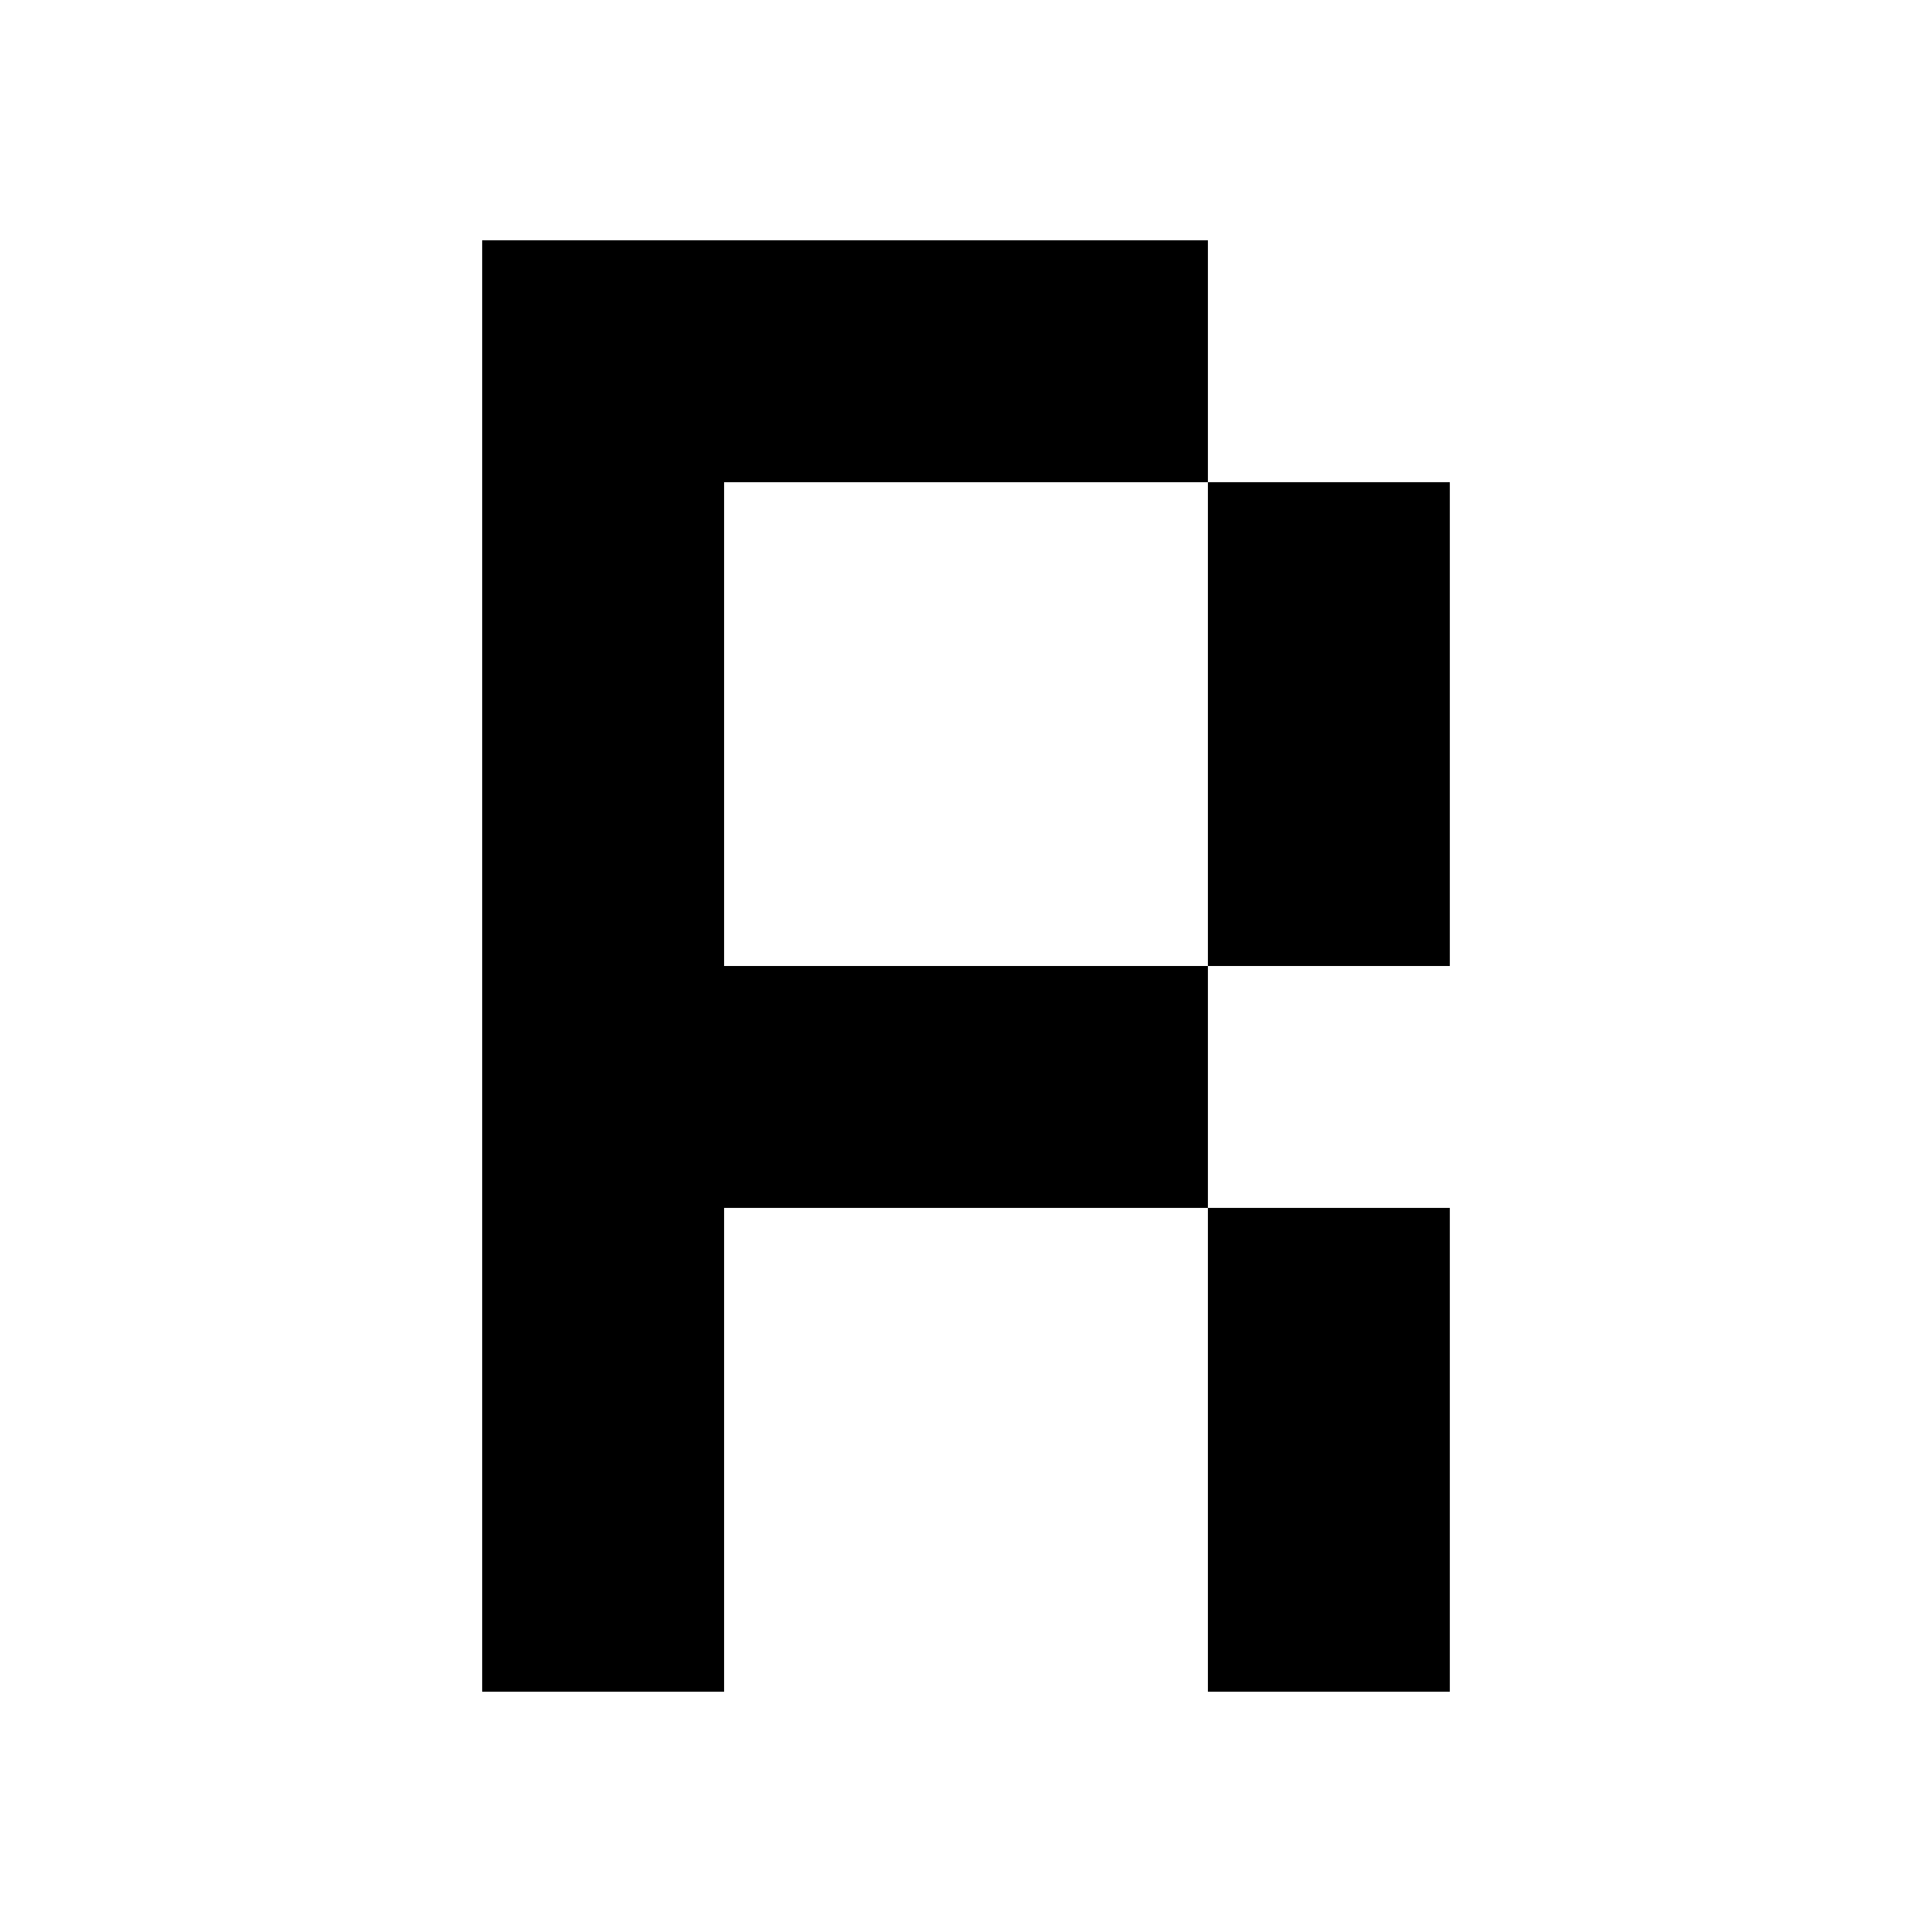
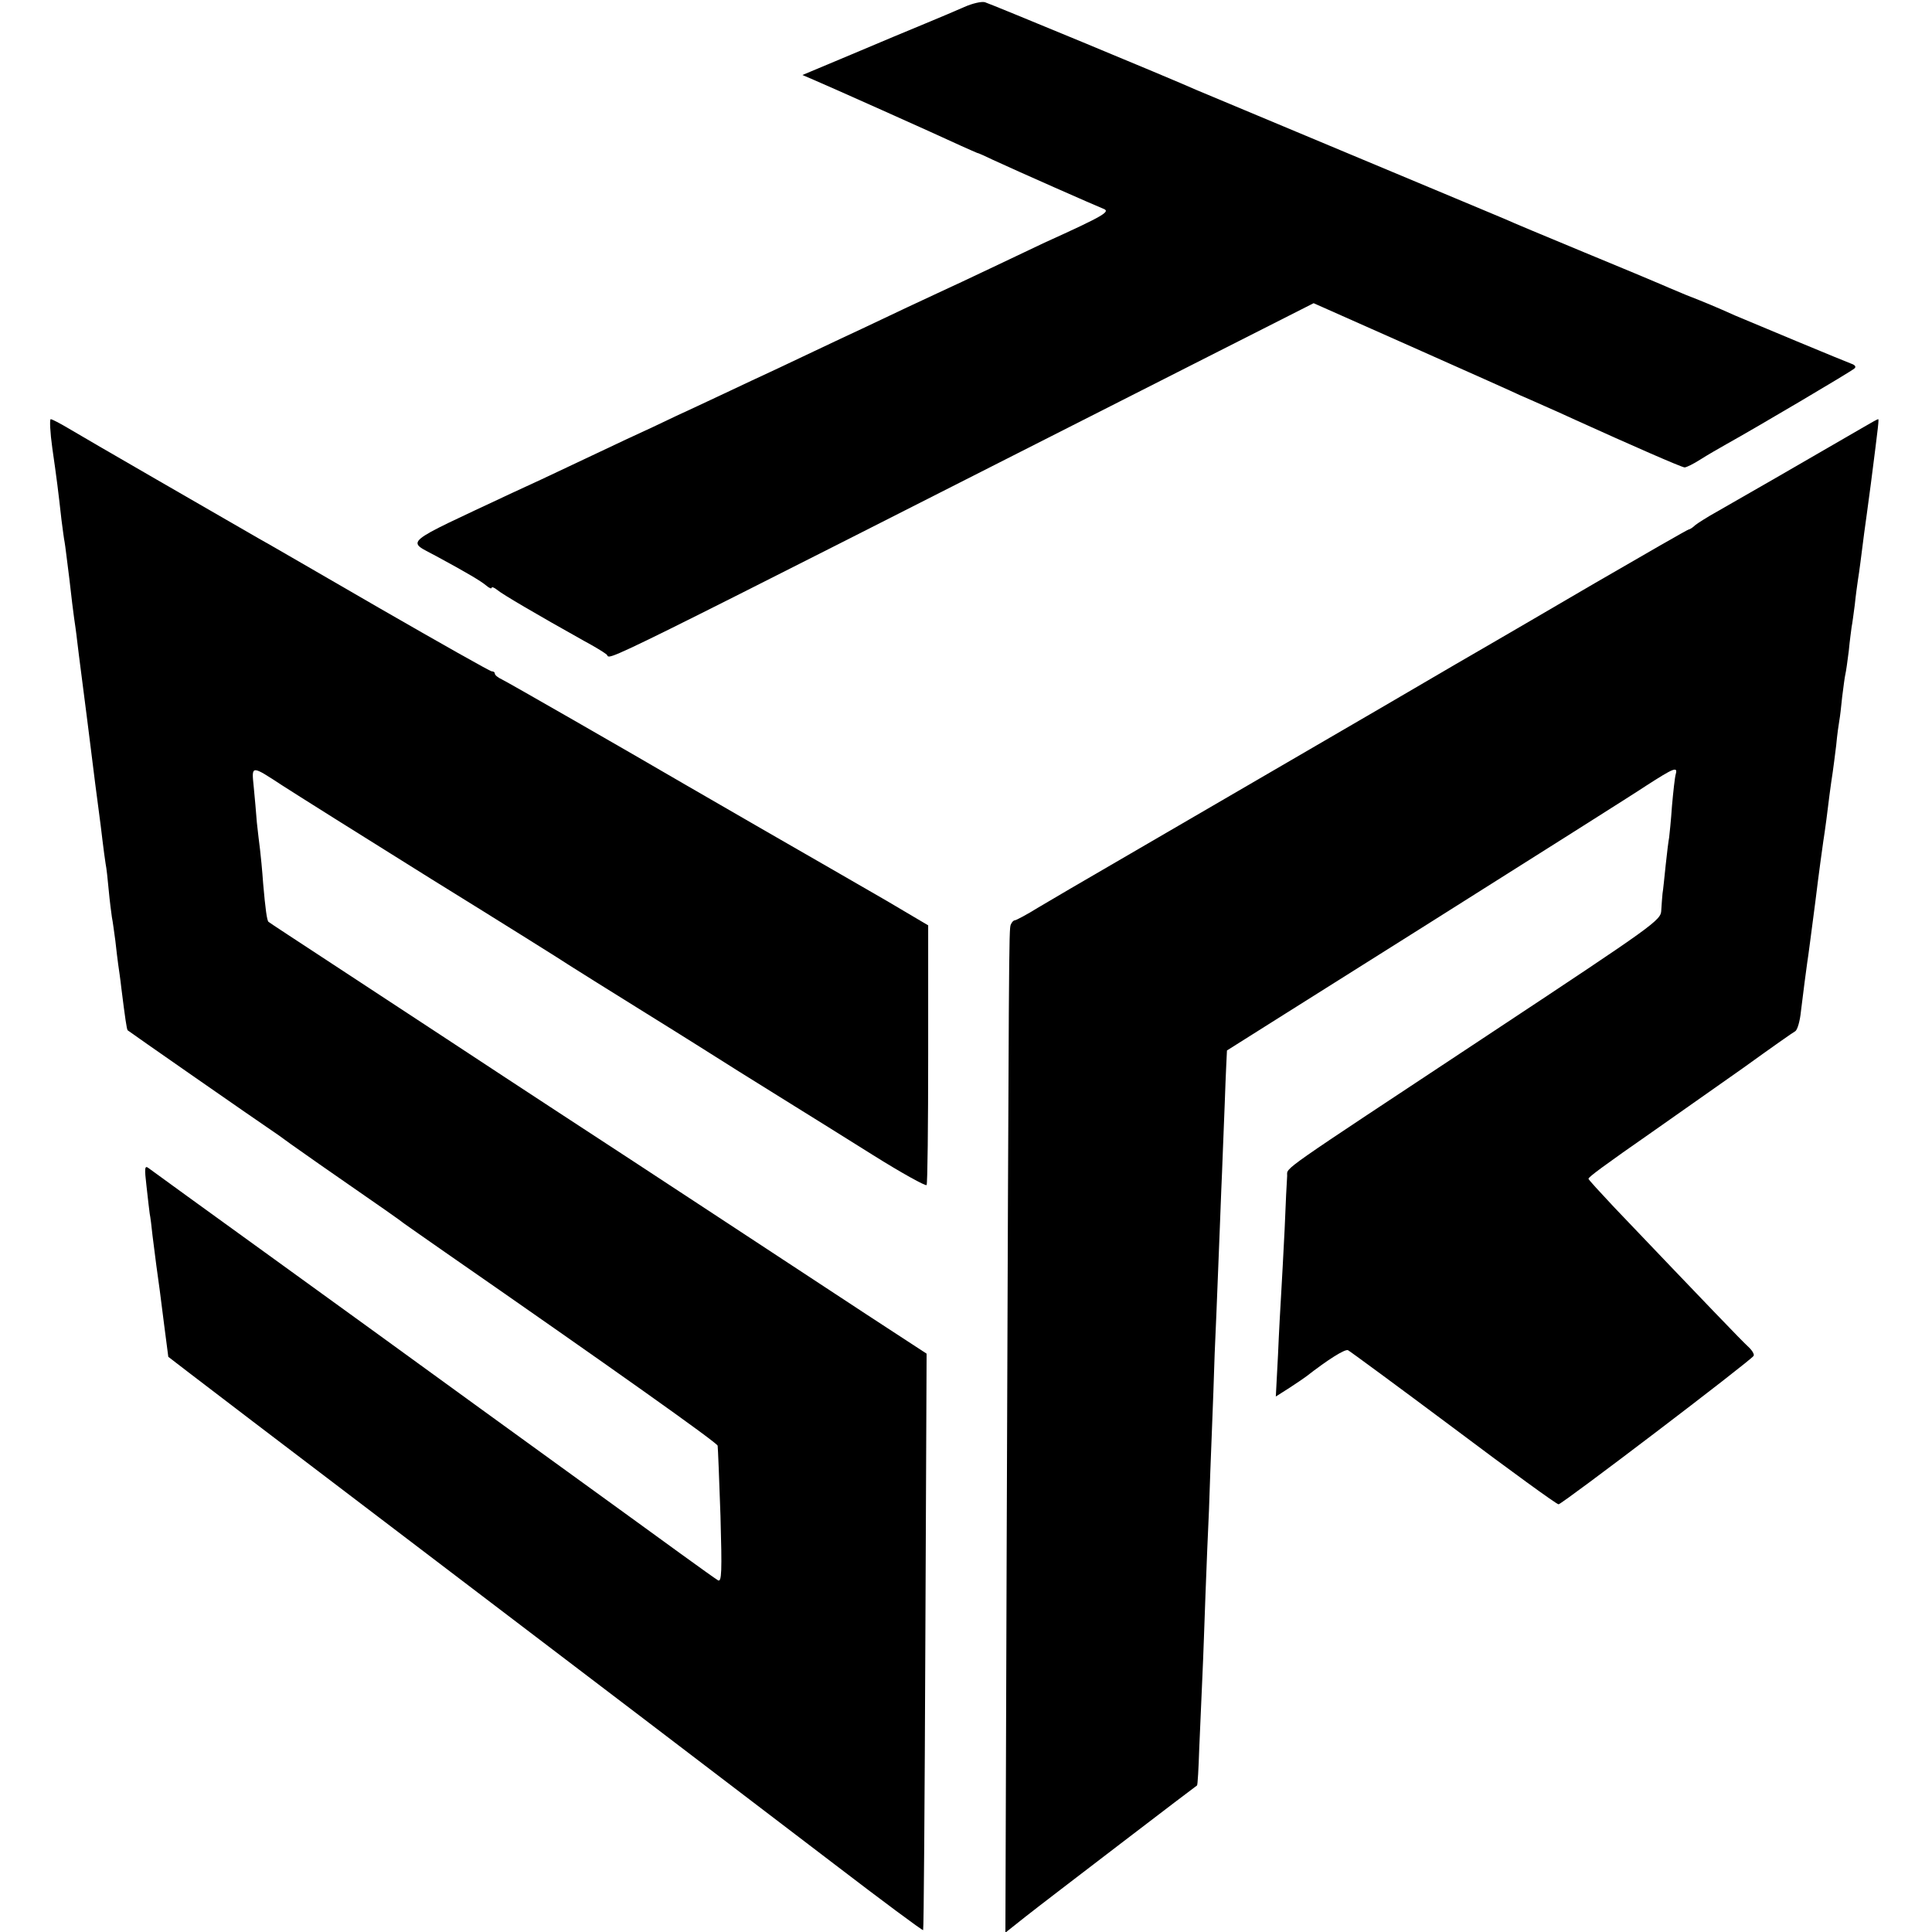
- <svg xmlns="http://www.w3.org/2000/svg" version="1.0" width="1166pt" height="1166pt" viewBox="0 0 1166 1166" preserveAspectRatio="xMidYMid meet">
-   <g transform="translate(0,1166) scale(0.1,-0.1)" fill="#000000" stroke="none">
-     <path d="M2910 5830 l0 -4380 730 0 730 0 0 1460 0 1460 1460 0 1460 0 0 -1460 0 -1460 730 0 730 0 0 1460 0 1460 -730 0 -730 0 0 730 0 730 730 0 730 0 0 1460 0 1460 -730 0 -730 0 0 730 0 730 -2190 0 -2190 0 0 -4380z m4380 1460 l0 -1460 -1460 0 -1460 0 0 1460 0 1460 1460 0 1460 0 0 -1460z" />
+ <svg xmlns="http://www.w3.org/2000/svg" version="1.0" width="613pt" height="613pt" viewBox="0 0 613 613" preserveAspectRatio="xMidYMid meet">
+   <g transform="translate(0,613) scale(0.1,-0.1)" fill="#000000" stroke="none">
+     <path d="M3060 6108 c-25 -11 -81 -35 -125 -53 -44 -18 -149 -62 -234 -98 l-155 -65 35 -15 c36 -15 392 -174 469 -210 25 -11 47 -21 50 -22 3 0 25 -10 50 -22 82 -38 325 -145 350 -155 25 -9 6 -21 -186 -108 -23 -11 -95 -45 -160 -76 -65 -31 -146 -69 -179 -84 -33 -15 -141 -66 -240 -113 -99 -46 -218 -103 -265 -125 -47 -22 -125 -58 -175 -82 -49 -23 -117 -55 -150 -70 -33 -16 -105 -50 -160 -75 -55 -26 -136 -64 -180 -85 -44 -21 -125 -59 -180 -84 -358 -168 -335 -149 -240 -201 96 -52 140 -78 158 -93 9 -8 17 -11 17 -7 0 4 8 1 18 -7 15 -13 124 -77 276 -162 28 -15 60 -34 70 -42 22 -15 -132 -91 1942 961 l302 153 313 -139 c173 -77 328 -146 344 -154 17 -7 50 -22 75 -33 25 -11 70 -31 100 -45 172 -78 336 -150 345 -150 6 0 28 11 50 25 22 14 60 36 85 50 90 50 395 230 404 239 6 5 2 11 -10 15 -17 6 -320 132 -369 153 -60 27 -96 42 -155 65 -36 15 -74 31 -85 36 -11 5 -119 50 -240 100 -121 50 -233 97 -250 105 -16 7 -237 99 -490 205 -253 106 -473 198 -490 205 -80 36 -653 273 -670 278 -11 3 -40 -4 -65 -15z" />
+     <path d="M166 4708 c14 -97 19 -137 29 -227 4 -30 8 -62 10 -71 2 -10 8 -62 15 -116 6 -55 13 -110 15 -124 2 -14 7 -47 10 -75 3 -27 8 -63 10 -80 17 -129 26 -205 30 -235 10 -82 26 -207 30 -235 2 -16 7 -52 10 -80 3 -27 8 -61 10 -75 3 -14 7 -52 10 -85 3 -33 8 -71 10 -85 3 -14 7 -47 11 -75 3 -27 7 -61 9 -75 2 -14 7 -47 10 -75 12 -96 17 -130 20 -134 3 -3 392 -274 479 -333 10 -7 28 -20 40 -29 11 -8 53 -37 91 -64 212 -147 252 -175 267 -187 10 -7 68 -48 130 -91 520 -361 863 -604 865 -614 1 -6 5 -107 9 -223 5 -177 4 -211 -8 -204 -7 4 -60 42 -118 84 -58 42 -238 173 -400 290 -162 117 -342 248 -400 290 -58 42 -278 202 -490 355 -212 153 -391 283 -399 289 -12 9 -13 0 -6 -59 4 -39 9 -77 10 -86 2 -9 6 -40 9 -70 4 -30 9 -72 12 -94 9 -65 12 -85 25 -190 l13 -100 65 -50 c36 -28 308 -235 604 -460 768 -584 1003 -763 1442 -1098 154 -118 282 -213 284 -211 2 2 5 414 7 916 l4 913 -193 126 c-367 241 -633 416 -737 484 -107 70 -328 214 -595 390 -82 54 -242 159 -355 233 -113 74 -206 135 -208 137 -5 4 -10 41 -17 121 -3 43 -8 93 -10 109 -2 17 -7 55 -10 85 -2 30 -7 81 -10 114 -7 69 -9 69 92 3 37 -24 250 -158 473 -297 223 -138 421 -262 440 -275 19 -12 127 -80 240 -150 113 -70 246 -154 295 -185 50 -31 128 -80 175 -109 47 -29 159 -99 250 -156 91 -57 167 -99 170 -95 3 4 5 192 5 416 l0 408 -132 78 c-73 42 -152 88 -175 101 -37 21 -370 213 -463 267 -192 112 -565 326 -582 334 -13 6 -23 14 -23 19 0 4 -4 7 -10 7 -5 0 -166 91 -357 201 -192 111 -364 211 -383 221 -99 57 -562 324 -603 349 -27 16 -52 29 -56 29 -4 0 -2 -42 5 -92z" />
+     <path d="M5915 4776 c-160 -93 -429 -248 -470 -271 -27 -15 -57 -34 -66 -41 -8 -8 -18 -14 -21 -14 -3 0 -137 -77 -299 -171 -162 -95 -307 -179 -324 -189 -16 -9 -176 -102 -355 -207 -632 -368 -950 -553 -983 -572 -19 -11 -65 -38 -102 -60 -37 -23 -71 -41 -75 -41 -4 0 -10 -6 -13 -14 -6 -14 -6 -65 -13 -1989 l-4 -1209 63 50 c34 27 170 131 302 232 132 101 241 184 243 185 2 1 5 54 7 116 3 63 7 166 10 229 3 63 7 183 10 265 3 83 8 202 11 265 2 63 6 174 9 245 3 72 7 184 9 250 3 66 8 185 11 265 3 80 8 195 10 255 3 61 7 184 11 275 3 91 7 166 7 167 1 1 286 180 632 398 347 219 661 417 698 442 87 56 101 62 94 37 -3 -10 -8 -56 -12 -101 -3 -46 -8 -91 -9 -100 -2 -10 -7 -49 -11 -88 -4 -38 -8 -79 -10 -90 -1 -11 -3 -35 -4 -53 -1 -32 -15 -42 -553 -398 -674 -446 -633 -416 -634 -445 -1 -13 -5 -89 -8 -169 -4 -80 -9 -172 -11 -205 -2 -33 -7 -120 -10 -193 l-7 -133 44 28 c23 15 48 32 53 36 68 53 122 87 132 83 6 -3 157 -114 335 -247 177 -133 327 -242 333 -242 11 0 609 455 619 471 3 5 -5 18 -17 29 -19 17 -136 139 -426 443 -44 47 -81 87 -81 90 1 6 45 39 213 156 70 49 196 138 280 197 83 60 157 112 163 115 7 4 15 32 18 62 9 73 15 119 20 155 3 17 14 104 26 195 11 91 23 176 25 190 2 14 7 45 10 70 6 50 14 112 20 150 2 14 7 52 11 85 3 33 8 68 10 79 2 10 6 44 9 75 4 31 8 63 10 71 2 8 7 42 11 75 3 33 8 67 9 76 2 9 6 40 10 70 3 30 8 65 10 79 4 24 10 71 20 150 3 19 12 89 21 155 25 195 26 205 23 205 -2 0 -22 -11 -44 -24z" />
  </g>
</svg>
